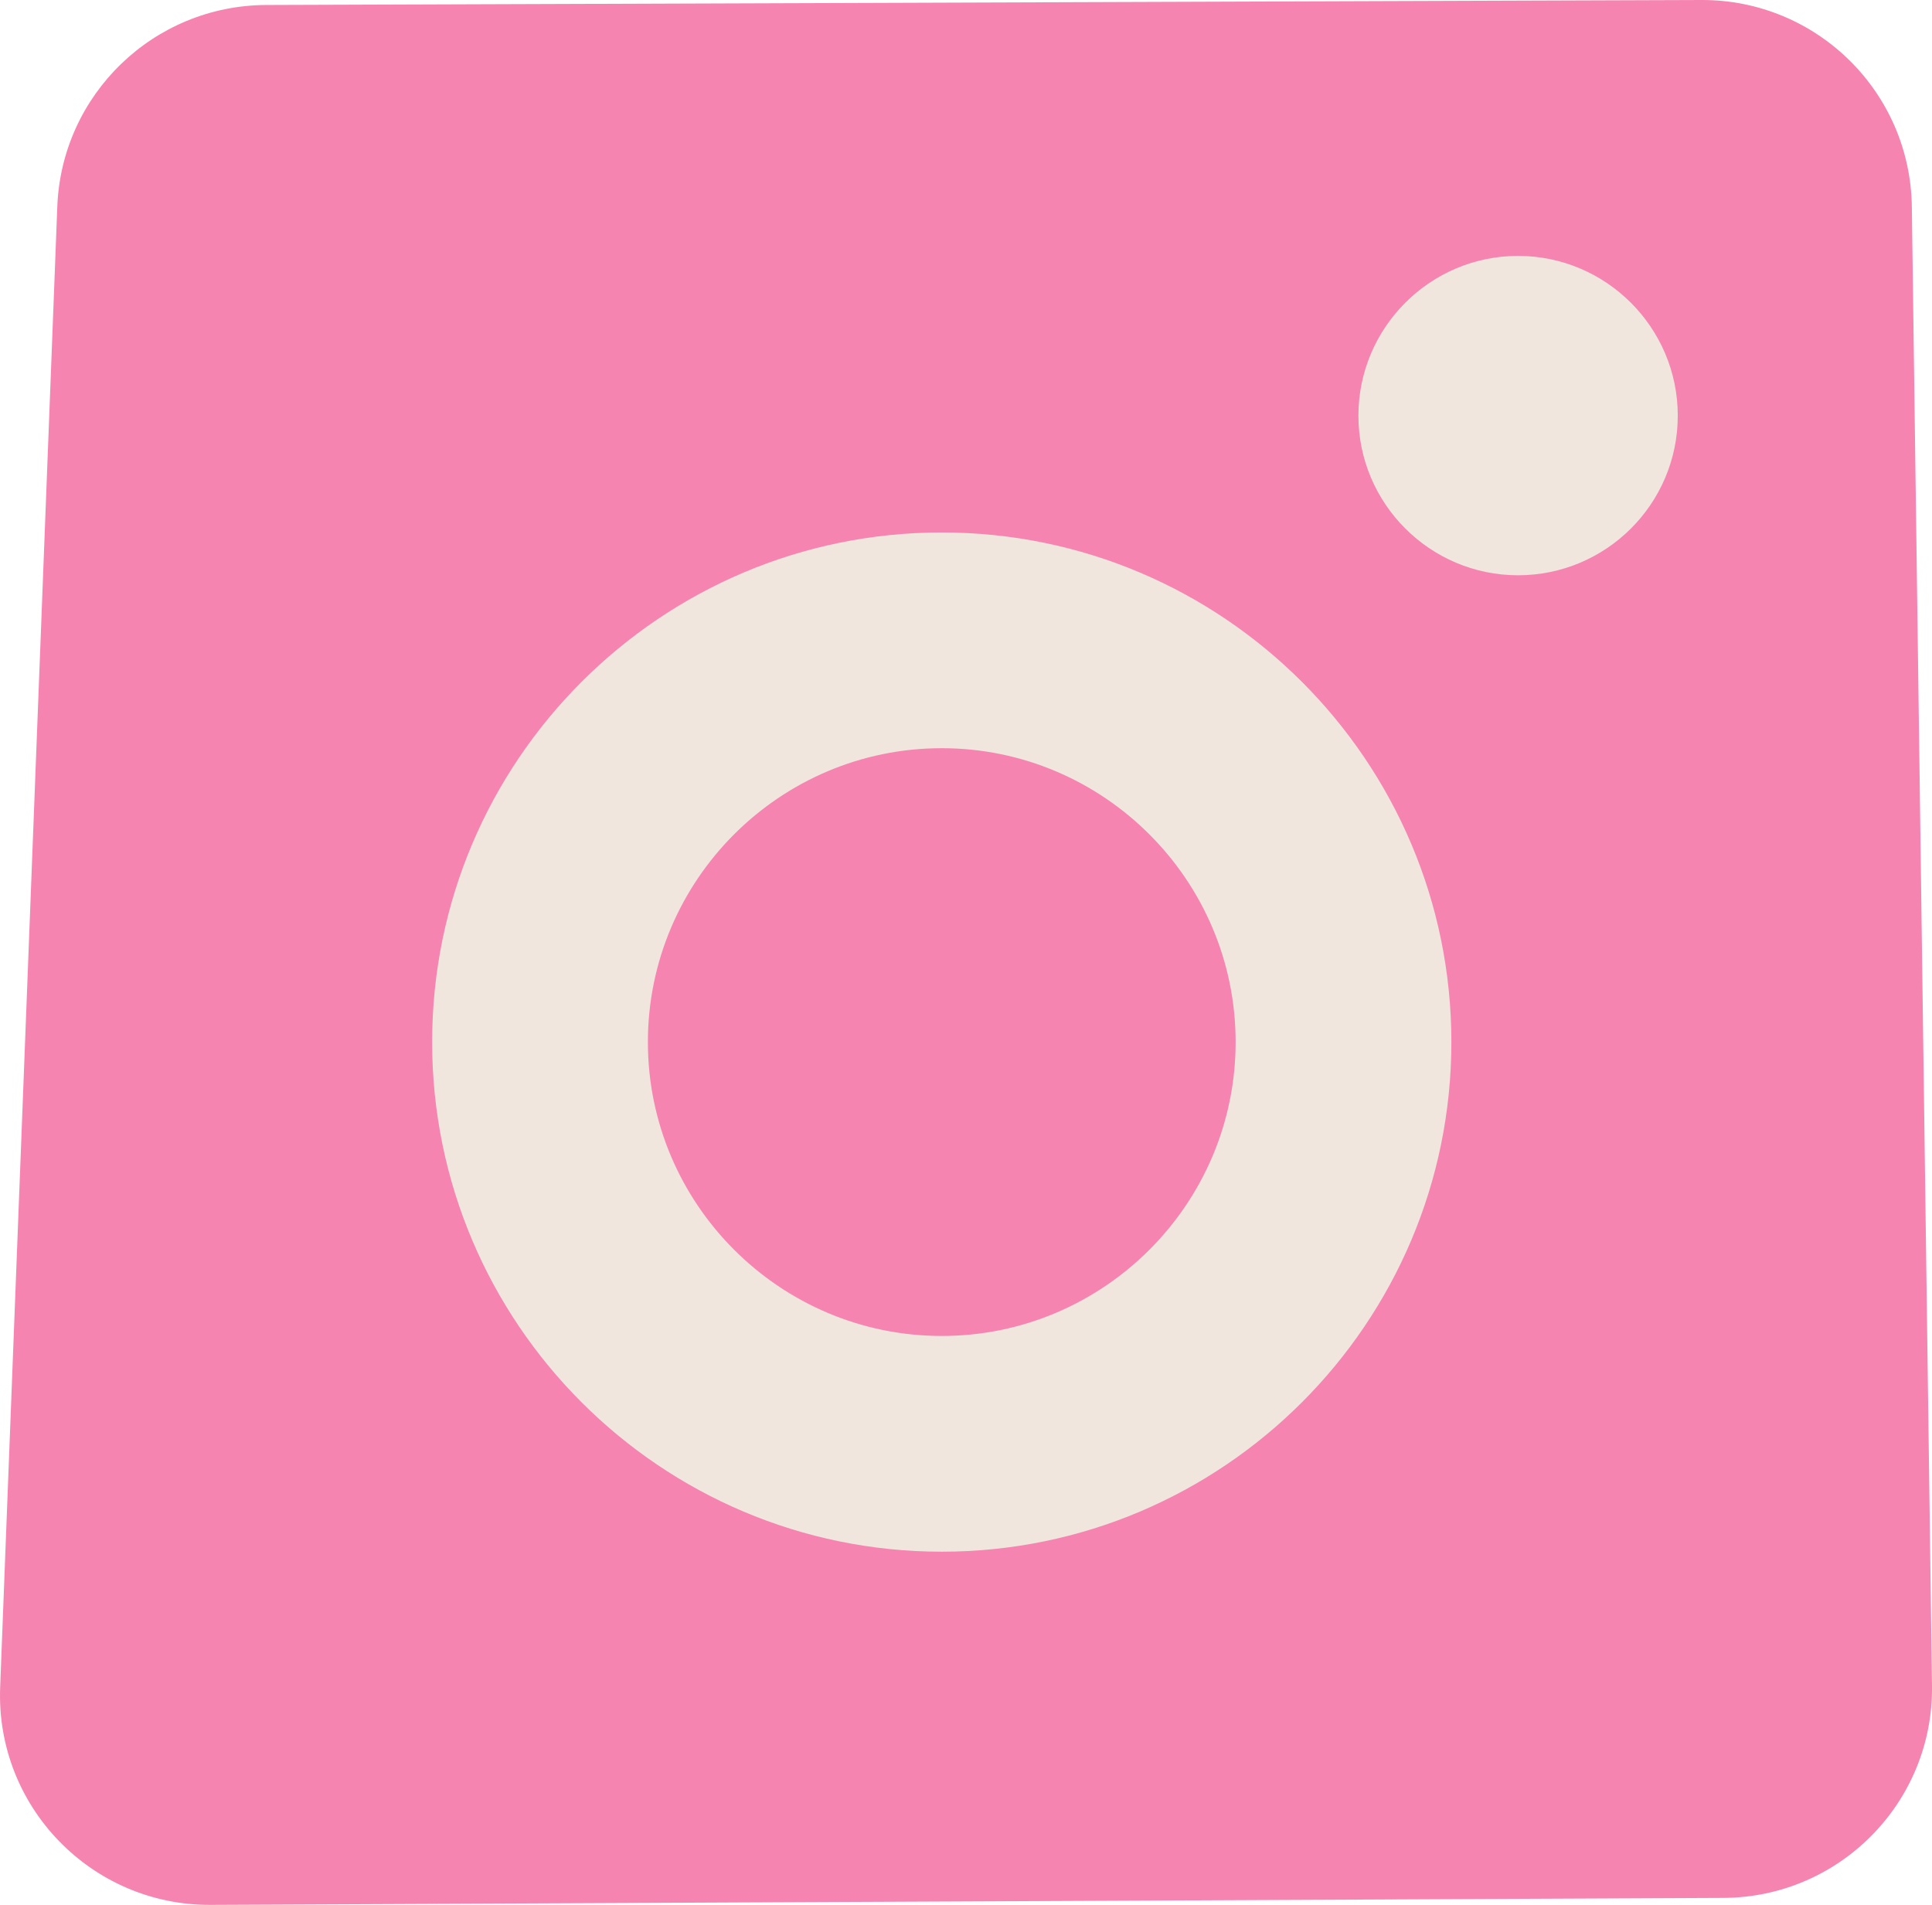
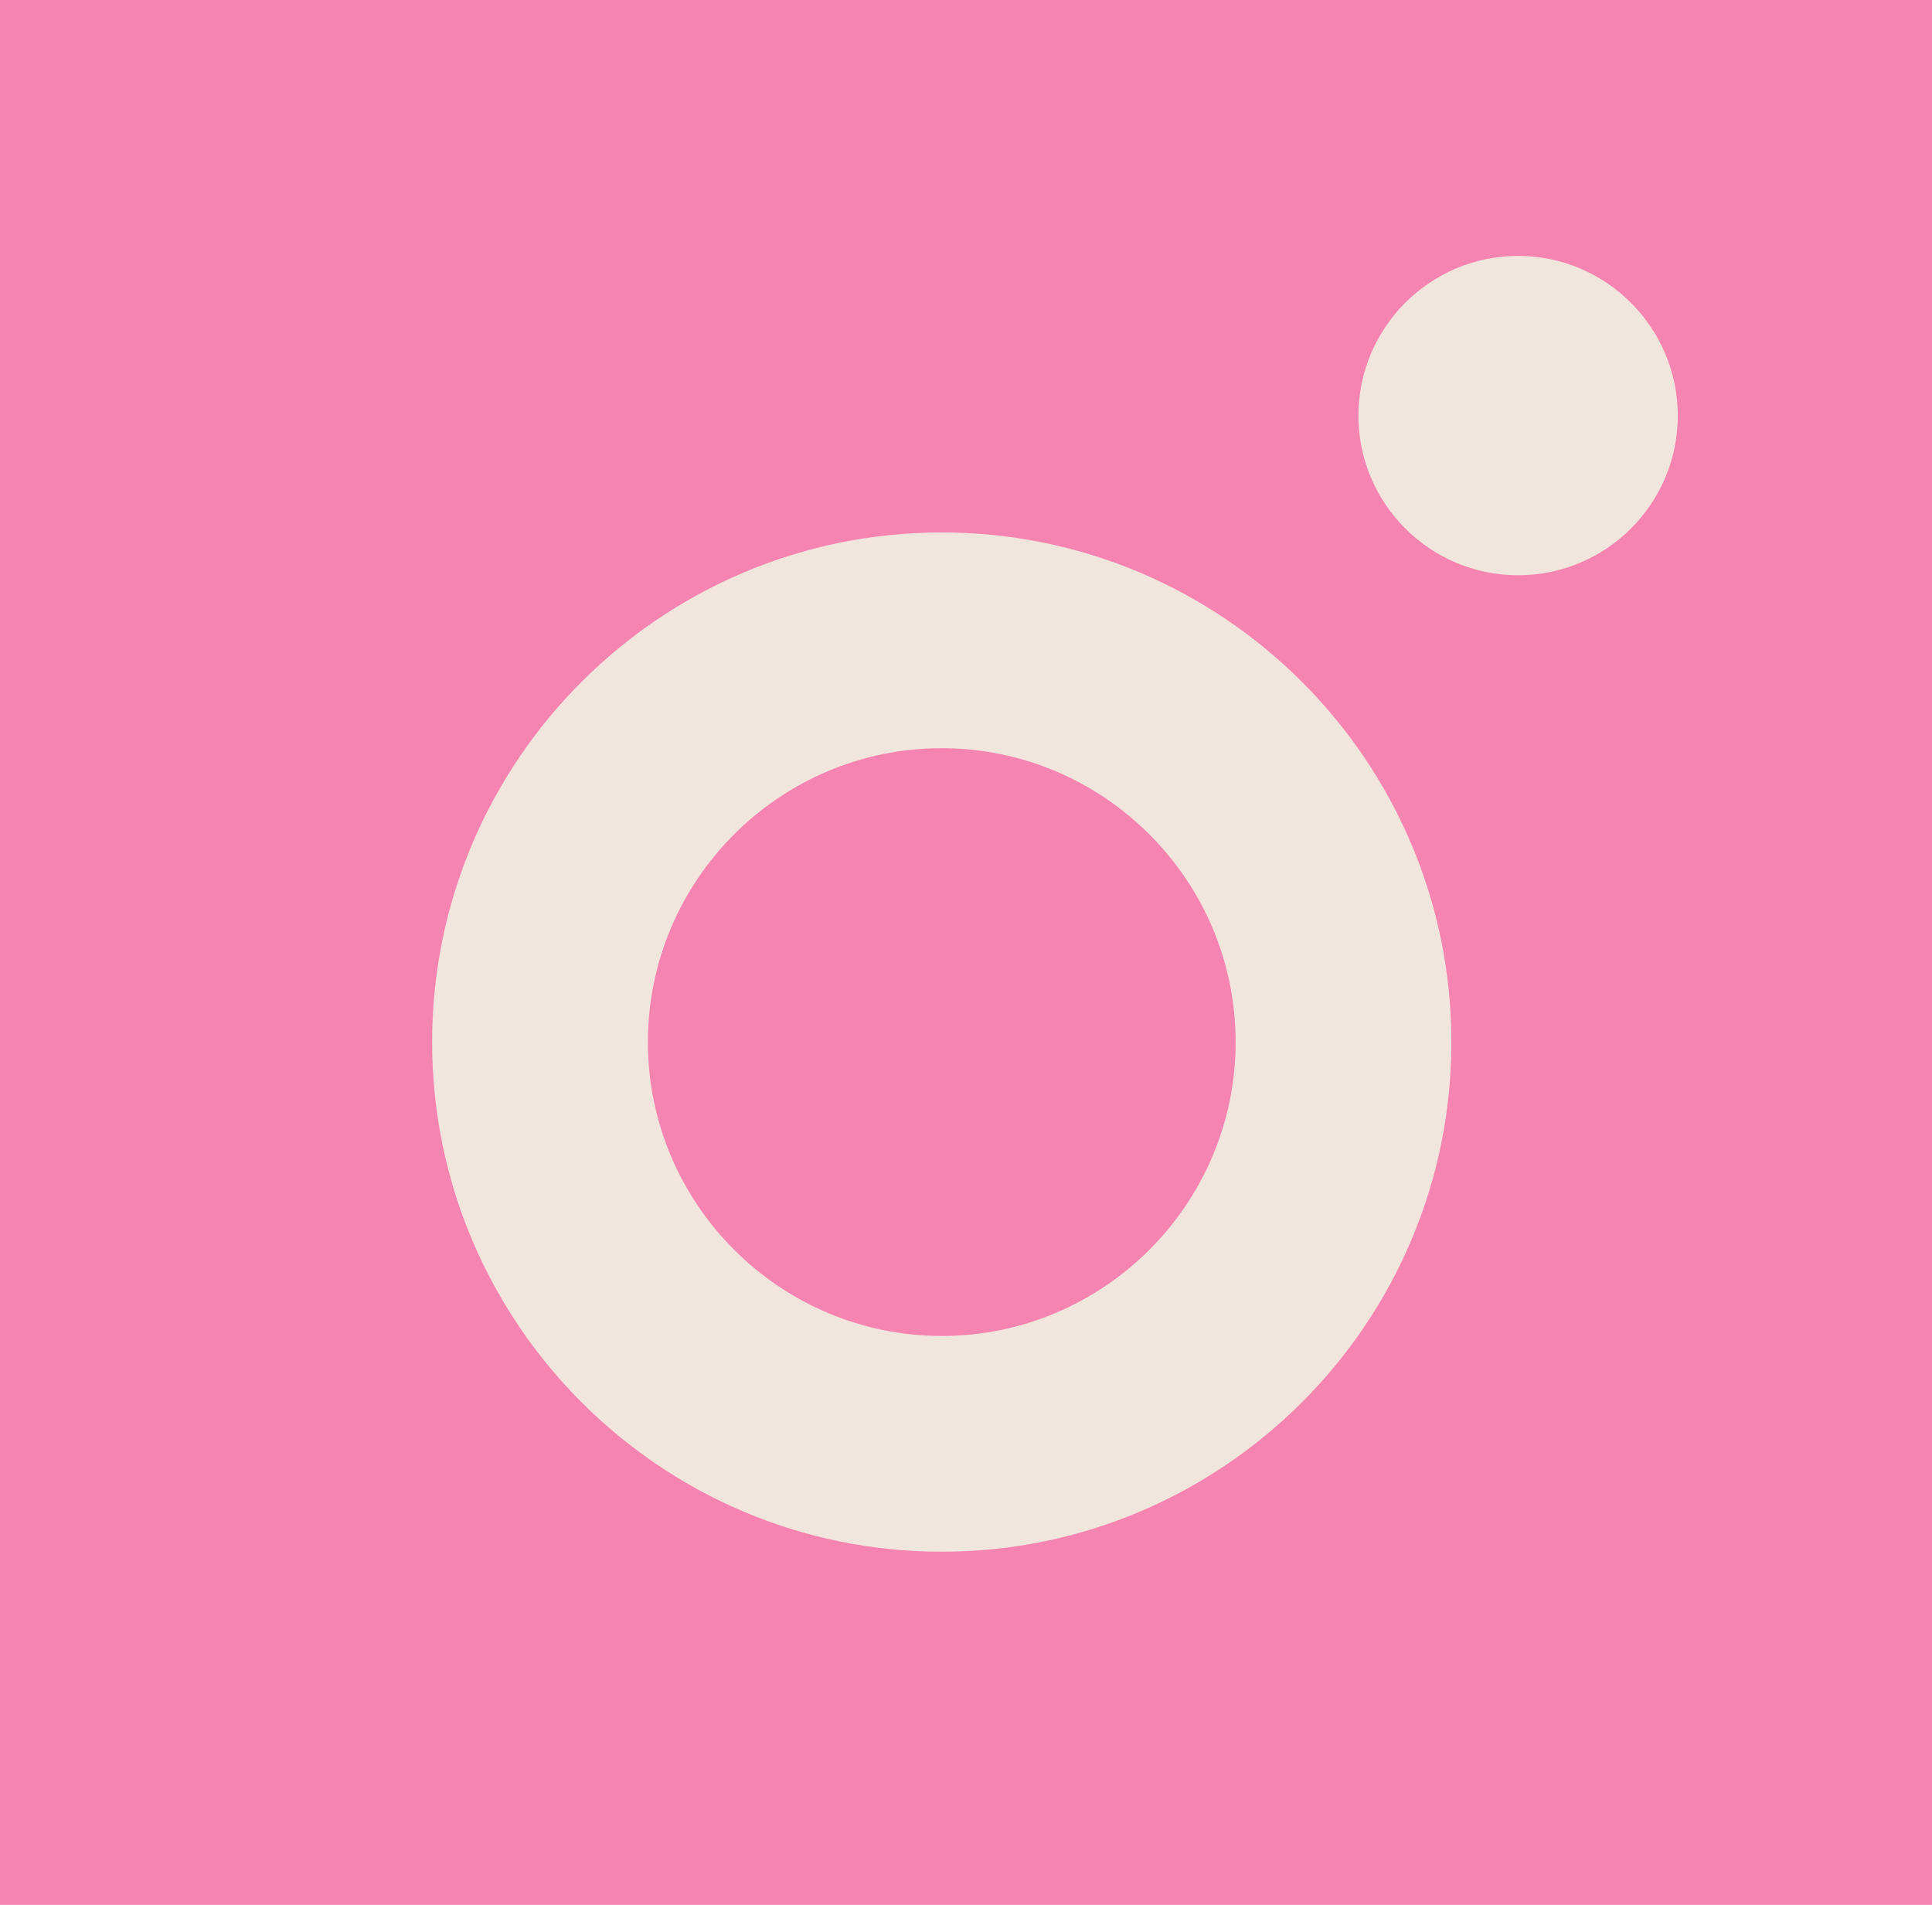
<svg xmlns="http://www.w3.org/2000/svg" id="Layer_2" data-name="Layer 2" viewBox="0 0 115.97 114.34">
  <defs>
    <style>
      .cls-1 {
        fill: #f0e6dd;
      }

      .cls-2 {
        fill: #f684b1;
      }
    </style>
  </defs>
  <g id="Layer_1-2" data-name="Layer 1">
    <g>
-       <path class="cls-2" d="M103.45,113.92l-90.81.42c-7.16.03-12.91-5.91-12.63-13.07L3.44,12.4C3.7,5.66,9.23.33,15.97.3L102.14,0c6.9-.02,12.53,5.51,12.62,12.41l1.21,88.76c.1,6.99-5.53,12.72-12.52,12.75Z" />
+       <rect class="cls-2" x="0" y="0" width="115.97" height="114.34" />
      <path class="cls-1" d="M56.53,93.14c-16.87,0-30.59-13.72-30.59-30.59s13.72-30.59,30.59-30.59,30.59,13.72,30.59,30.59-13.72,30.59-30.59,30.59ZM56.53,44.91c-9.73,0-17.64,7.92-17.64,17.64s7.92,17.64,17.64,17.64,17.64-7.92,17.64-17.64-7.92-17.64-17.64-17.64Z" />
      <path class="cls-1" d="M91.12,34.53c-5.28,0-9.58-4.3-9.58-9.58s4.3-9.59,9.58-9.59,9.59,4.3,9.59,9.59-4.3,9.58-9.59,9.58Z" />
    </g>
  </g>
</svg>
